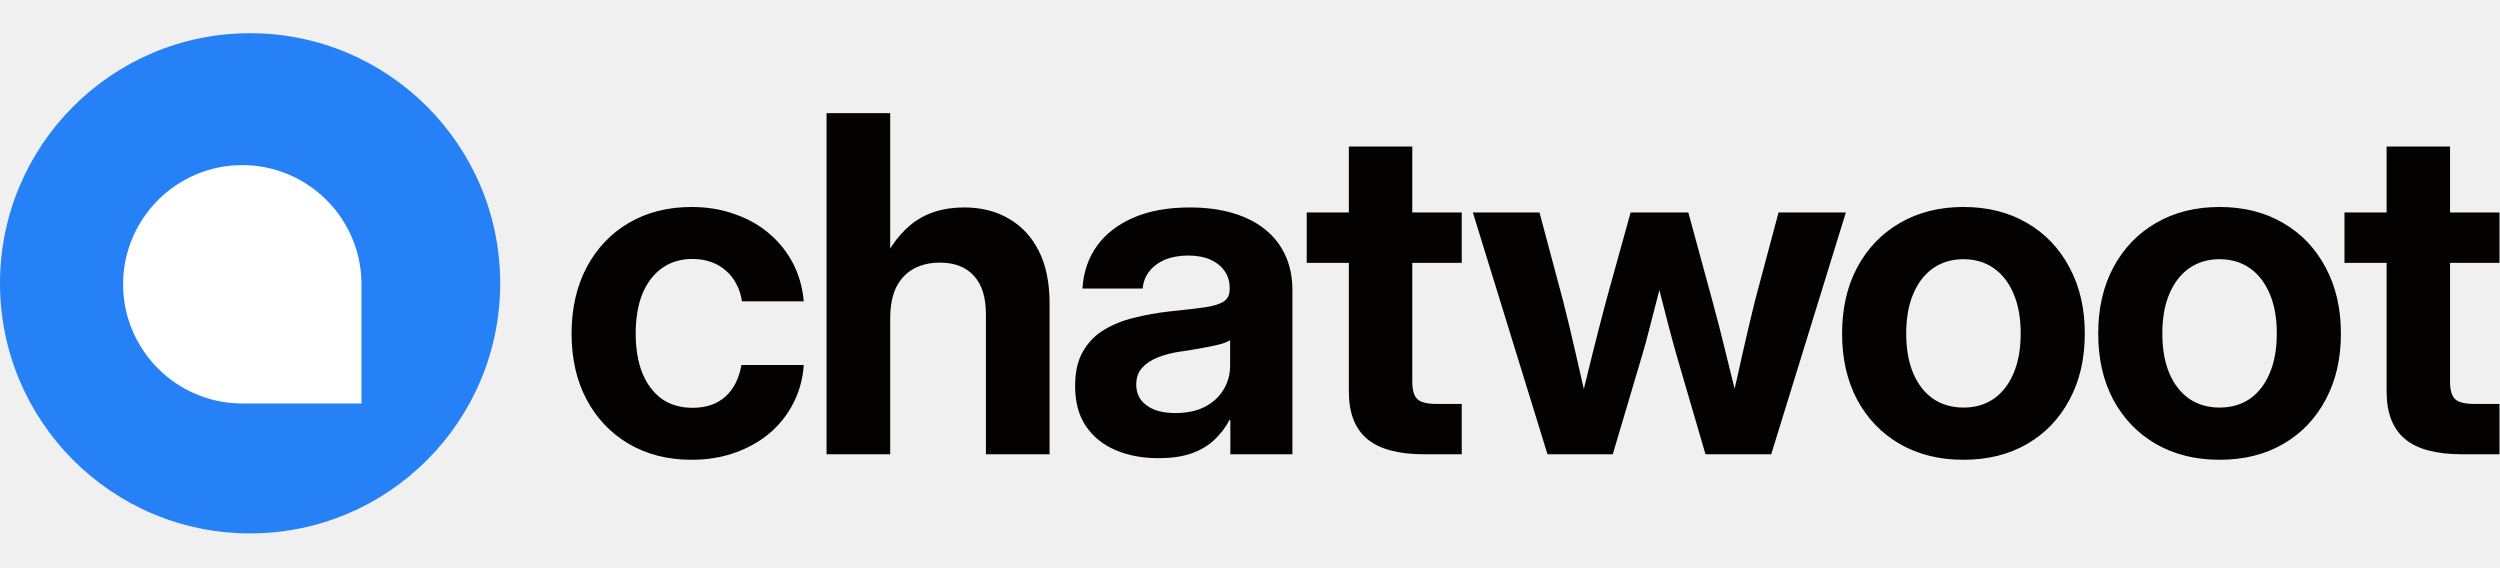
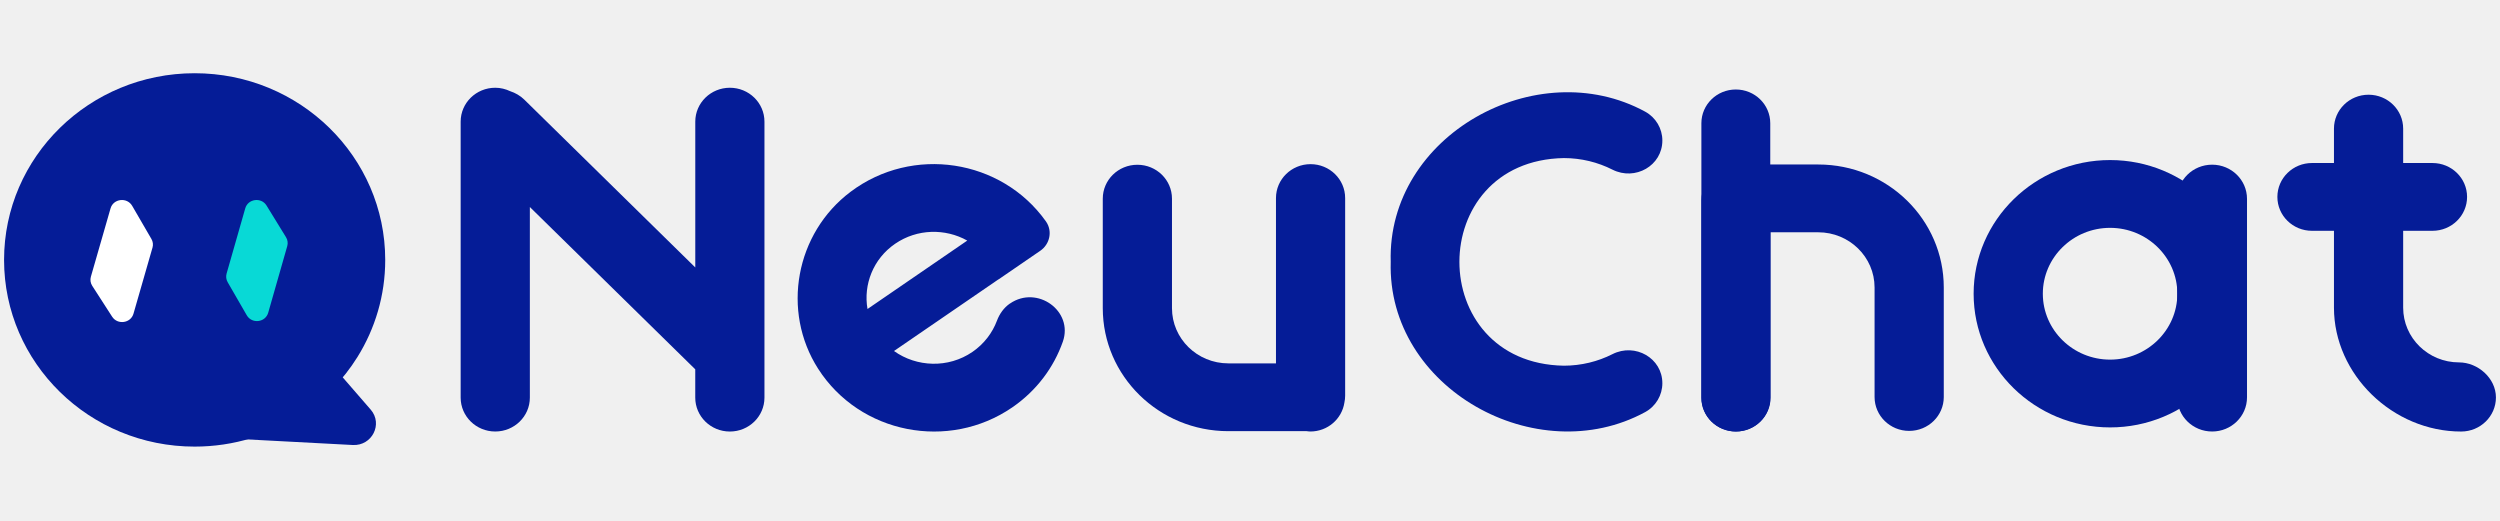
- <svg xmlns="http://www.w3.org/2000/svg" width="2559" height="581" viewBox="0 0 2559 581" fill="none">
-   <path d="M256 546C397.385 546 512 431.385 512 290C512 148.615 397.385 34 256 34C114.615 34 0 148.615 0 290C0 431.385 114.615 546 256 546Z" fill="#2781F6" />
-   <path d="M367 410H247.99C182.388 410 129 356.608 129 290.989C129 225.392 182.388 172 247.992 172C313.612 172 367 225.392 367 290.989V410Z" fill="white" stroke="white" stroke-width="6" />
-   <path d="M707.875 470.625C683.5 470.625 662.016 465.156 643.422 454.219C624.984 443.281 610.609 428.125 600.297 408.75C590.141 389.375 585.062 366.953 585.062 341.484C585.062 316.016 590.141 293.516 600.297 273.984C610.609 254.453 624.984 239.219 643.422 228.281C662.016 217.344 683.5 211.875 707.875 211.875C723.812 211.875 738.5 214.297 751.938 219.141C765.531 223.828 777.328 230.469 787.328 239.062C797.484 247.656 805.609 257.812 811.703 269.531C817.797 281.25 821.469 294.219 822.719 308.438H759.438C758.5 301.875 756.625 296.016 753.812 290.859C751.156 285.547 747.641 281.016 743.266 277.266C739.047 273.359 734.047 270.391 728.266 268.359C722.641 266.172 716.156 265.078 708.812 265.078C696.781 265.078 686.391 268.203 677.641 274.453C668.891 280.703 662.172 289.531 657.484 300.938C652.953 312.344 650.688 325.859 650.688 341.484C650.688 356.953 652.953 370.391 657.484 381.797C662.172 393.203 668.812 402.031 677.406 408.281C686.156 414.375 696.625 417.422 708.812 417.422C716.156 417.422 722.641 416.406 728.266 414.375C733.891 412.344 738.734 409.453 742.797 405.703C747.016 401.797 750.453 397.188 753.109 391.875C755.766 386.406 757.719 380.312 758.969 373.594H822.719C821.781 387.656 818.266 400.625 812.172 412.5C806.234 424.219 798.188 434.453 788.031 443.203C777.875 451.797 766 458.516 752.406 463.359C738.812 468.203 723.969 470.625 707.875 470.625ZM911.209 326.484V465H846.053V115.781H911.209V281.25H898.319C906.288 259.375 917.459 242.422 931.834 230.391C946.366 218.359 964.725 212.344 986.913 212.344C1004.41 212.344 1019.65 216.172 1032.62 223.828C1045.74 231.328 1055.98 242.344 1063.32 256.875C1070.66 271.406 1074.33 289.141 1074.33 310.078V465H1009.18V321.562C1009.18 304.219 1005.04 291.094 996.756 282.188C988.631 273.281 977.069 268.828 962.069 268.828C952.069 268.828 943.241 270.859 935.584 274.922C927.928 278.984 921.913 285.234 917.538 293.672C913.319 302.109 911.209 313.047 911.209 326.484ZM1185.79 468.984C1169.39 468.984 1154.78 466.25 1141.97 460.781C1129.15 455.312 1119 447.109 1111.5 436.172C1104.15 425.234 1100.48 411.562 1100.48 395.156C1100.48 381.094 1103.06 369.453 1108.22 360.234C1113.53 350.859 1120.64 343.438 1129.54 337.969C1138.61 332.344 1149 328.125 1160.72 325.312C1172.43 322.344 1184.62 320.156 1197.28 318.75C1212.59 317.188 1224.7 315.781 1233.61 314.531C1242.51 313.125 1248.92 311.094 1252.83 308.438C1256.73 305.781 1258.68 301.719 1258.68 296.25V294.609C1258.68 288.047 1256.97 282.344 1253.53 277.5C1250.09 272.5 1245.25 268.594 1239 265.781C1232.75 262.969 1225.17 261.562 1216.26 261.562C1207.36 261.562 1199.47 262.969 1192.59 265.781C1185.87 268.594 1180.48 272.578 1176.42 277.734C1172.51 282.734 1170.25 288.594 1169.62 295.312H1107.98C1109.08 278.438 1114.08 263.828 1122.98 251.484C1132.04 239.141 1144.54 229.531 1160.48 222.656C1176.58 215.781 1195.72 212.344 1217.9 212.344C1234.47 212.344 1249.23 214.297 1262.2 218.203C1275.33 222.109 1286.34 227.734 1295.25 235.078C1304.31 242.422 1311.18 251.328 1315.87 261.797C1320.56 272.109 1322.9 283.75 1322.9 296.719V465H1259.39V430.078H1258.45C1254.23 437.891 1248.92 444.766 1242.51 450.703C1236.26 456.484 1228.45 461.016 1219.08 464.297C1209.86 467.422 1198.76 468.984 1185.79 468.984ZM1203.14 422.812C1214.86 422.812 1224.86 420.703 1233.14 416.484C1241.58 412.109 1247.98 406.25 1252.36 398.906C1256.89 391.562 1259.15 383.281 1259.15 374.062V348.281C1257.12 349.531 1254.39 350.703 1250.95 351.797C1247.67 352.734 1243.68 353.672 1239 354.609C1234.47 355.547 1229.47 356.484 1224 357.422C1218.68 358.359 1213.14 359.219 1207.36 360C1199.23 361.25 1191.81 363.203 1185.09 365.859C1178.37 368.516 1172.98 372.109 1168.92 376.641C1165.01 381.016 1163.06 386.719 1163.06 393.75C1163.06 399.688 1164.7 404.922 1167.98 409.453C1171.42 413.828 1176.11 417.188 1182.04 419.531C1187.98 421.719 1195.01 422.812 1203.14 422.812ZM1496.24 217.5V269.062H1337.57V217.5H1496.24ZM1380.69 150H1445.61V390.703C1445.61 399.297 1447.33 405.234 1450.77 408.516C1454.21 411.797 1460.69 413.438 1470.22 413.438C1474.13 413.438 1478.66 413.438 1483.82 413.438C1489.13 413.438 1493.27 413.438 1496.24 413.438V465C1492.02 465 1486.32 465 1479.13 465C1472.1 465 1464.99 465 1457.8 465C1431.39 465 1411.94 459.766 1399.44 449.297C1386.94 438.828 1380.69 422.656 1380.69 400.781V150ZM1584.03 465L1507.62 217.5H1575.82L1599.73 307.031C1604.26 324.688 1608.63 342.891 1612.85 361.641C1617.07 380.391 1621.29 398.828 1625.51 416.953H1616.6C1621.13 398.828 1625.67 380.391 1630.2 361.641C1634.88 342.891 1639.57 324.688 1644.26 307.031L1669.1 217.5H1728.17L1752.54 307.031C1757.38 324.688 1762.07 342.891 1766.6 361.641C1771.13 380.391 1775.67 398.828 1780.2 416.953H1771.06C1775.43 398.828 1779.65 380.391 1783.71 361.641C1787.93 342.891 1792.23 324.688 1796.6 307.031L1820.51 217.5H1889.42L1813.01 465H1745.74L1716.45 364.688C1713.63 354.844 1710.9 344.844 1708.24 334.688C1705.59 324.375 1702.93 314.062 1700.28 303.75C1697.78 293.281 1695.12 282.969 1692.31 272.812H1704.96C1702.31 282.969 1699.57 293.281 1696.76 303.75C1694.1 314.062 1691.45 324.375 1688.79 334.688C1686.29 344.844 1683.56 354.844 1680.59 364.688L1650.82 465H1584.03ZM2009.78 470.625C1985.09 470.625 1963.38 465.234 1944.62 454.453C1926.03 443.672 1911.5 428.594 1901.03 409.219C1890.72 389.844 1885.56 367.266 1885.56 341.484C1885.56 315.703 1890.72 293.125 1901.03 273.75C1911.5 254.219 1926.03 239.062 1944.62 228.281C1963.38 217.344 1985.09 211.875 2009.78 211.875C2034.62 211.875 2056.34 217.344 2074.94 228.281C2093.53 239.062 2107.98 254.219 2118.3 273.75C2128.77 293.125 2134 315.703 2134 341.484C2134 367.266 2128.77 389.844 2118.3 409.219C2107.98 428.594 2093.53 443.672 2074.94 454.453C2056.34 465.234 2034.62 470.625 2009.78 470.625ZM2009.78 417.188C2021.66 417.188 2031.97 414.219 2040.72 408.281C2049.47 402.188 2056.27 393.438 2061.11 382.031C2065.95 370.625 2068.38 357.109 2068.38 341.484C2068.38 325.547 2065.95 311.953 2061.11 300.703C2056.27 289.297 2049.47 280.547 2040.72 274.453C2031.97 268.359 2021.66 265.312 2009.78 265.312C1998.06 265.312 1987.75 268.359 1978.84 274.453C1970.09 280.547 1963.3 289.297 1958.45 300.703C1953.61 311.953 1951.19 325.547 1951.19 341.484C1951.19 357.266 1953.61 370.859 1958.45 382.266C1963.3 393.516 1970.09 402.188 1978.84 408.281C1987.75 414.219 1998.06 417.188 2009.78 417.188ZM2271.94 470.625C2247.26 470.625 2225.54 465.234 2206.79 454.453C2188.19 443.672 2173.66 428.594 2163.19 409.219C2152.88 389.844 2147.72 367.266 2147.72 341.484C2147.72 315.703 2152.88 293.125 2163.19 273.75C2173.66 254.219 2188.19 239.062 2206.79 228.281C2225.54 217.344 2247.26 211.875 2271.94 211.875C2296.79 211.875 2318.51 217.344 2337.1 228.281C2355.69 239.062 2370.15 254.219 2380.46 273.75C2390.93 293.125 2396.16 315.703 2396.16 341.484C2396.16 367.266 2390.93 389.844 2380.46 409.219C2370.15 428.594 2355.69 443.672 2337.1 454.453C2318.51 465.234 2296.79 470.625 2271.94 470.625ZM2271.94 417.188C2283.82 417.188 2294.13 414.219 2302.88 408.281C2311.63 402.188 2318.43 393.438 2323.27 382.031C2328.12 370.625 2330.54 357.109 2330.54 341.484C2330.54 325.547 2328.12 311.953 2323.27 300.703C2318.43 289.297 2311.63 280.547 2302.88 274.453C2294.13 268.359 2283.82 265.312 2271.94 265.312C2260.22 265.312 2249.91 268.359 2241.01 274.453C2232.26 280.547 2225.46 289.297 2220.62 300.703C2215.77 311.953 2213.35 325.547 2213.35 341.484C2213.35 357.266 2215.77 370.859 2220.62 382.266C2225.46 393.516 2232.26 402.188 2241.01 408.281C2249.91 414.219 2260.22 417.188 2271.94 417.188ZM2558.48 217.5V269.062H2399.81V217.5H2558.48ZM2442.93 150H2507.86V390.703C2507.86 399.297 2509.57 405.234 2513.01 408.516C2516.45 411.797 2522.93 413.438 2532.47 413.438C2536.37 413.438 2540.9 413.438 2546.06 413.438C2551.37 413.438 2555.51 413.438 2558.48 413.438V465C2554.26 465 2548.56 465 2541.37 465C2534.34 465 2527.23 465 2520.04 465C2493.64 465 2474.18 459.766 2461.68 449.297C2449.18 438.828 2442.93 422.656 2442.93 400.781V150Z" fill="#040101" />
+ <svg xmlns="http://www.w3.org/2000/svg" width="2458" height="512" viewBox="0 0 2458 512" fill="none">
+   <path d="M2074.64 157.368C2000.66 157.368 1940.47 216.331 1940.47 288.8C1940.47 361.268 2000.66 420.231 2074.64 420.231C2148.62 420.231 2208.81 361.268 2208.81 288.8C2208.81 216.331 2148.62 157.368 2074.64 157.368ZM2074.64 353.58C2038.18 353.58 2008.51 324.515 2008.51 288.8C2008.51 253.085 2038.18 224.019 2074.64 224.019C2111.1 224.019 2140.77 253.085 2140.77 288.8C2140.77 324.515 2111.1 353.58 2074.64 353.58Z" fill="#051C97" />
+   <path d="M2174.98 161.914H2174.95C2156.01 161.914 2140.67 176.951 2140.67 195.499V390.672C2140.67 409.22 2156.01 424.257 2174.95 424.257H2174.98C2193.91 424.257 2209.26 409.22 2209.26 390.672V195.499C2209.26 176.951 2193.91 161.914 2174.98 161.914Z" fill="#051C97" />
+   <path d="M717.621 86.276C698.822 86.276 683.602 101.185 683.602 119.601V262.955L677.689 257.163L515.519 97.991C511.462 94.016 506.636 91.315 501.545 89.627C497.091 87.549 492.185 86.276 486.935 86.276C468.136 86.276 452.916 101.185 452.916 119.601V390.931C452.916 409.347 468.136 424.257 486.935 424.257C505.735 424.257 520.955 409.347 520.955 390.931V203.551L677.662 357.32L683.575 363.113V390.957C683.575 409.373 698.795 424.283 717.595 424.283C736.394 424.283 751.614 409.373 751.614 390.957V119.601C751.614 101.185 736.394 86.276 717.595 86.276H717.621Z" fill="#051C97" />
+   <path d="M993.013 298.384C986.994 302.514 982.752 308.54 980.206 315.319C975.699 327.293 967.558 338.125 956.104 345.995C932.346 362.281 901.243 361.034 878.97 345.112L981.718 274.643C981.718 274.643 981.771 274.721 981.718 274.747L1022.76 246.591C1032.31 240.045 1035.01 227.11 1028.39 217.733C1028.31 217.629 1028.23 217.499 1028.15 217.395C984.528 156.381 897.292 142.744 836.332 188.538C782.108 229.266 768.081 305.813 804.381 362.541C845.401 426.646 932.69 443.478 995.188 400.594C1019.21 384.1 1036.05 361.268 1044.96 335.995C1055.62 305.787 1019.79 280.072 993.066 298.41L993.013 298.384ZM880.11 239.655C901.826 224.772 929.482 224.486 951.013 236.538L852.931 303.813C848.742 279.864 858.446 254.513 880.11 239.655Z" fill="#051C97" />
+   <path d="M1288.56 161.394C1269.76 161.394 1254.54 176.303 1254.54 194.719V357.268H1207.71C1177.11 357.268 1152.29 332.956 1152.29 302.981V195.317C1152.29 176.901 1137.07 161.992 1118.27 161.992C1099.47 161.992 1084.25 176.901 1084.25 195.317V302.981C1084.25 369.762 1139.54 423.919 1207.71 423.919H1284.77C1285.93 424.048 1287.1 424.256 1288.29 424.256C1305.37 424.256 1319.37 411.892 1321.81 395.84C1322.29 393.606 1322.55 391.321 1322.55 388.957V194.719C1322.55 176.303 1307.33 161.394 1288.53 161.394H1288.56Z" fill="#051C97" />
+   <path d="M1537.59 155.42C1554.77 155.446 1571 159.524 1585.32 166.771C1607.73 178.096 1634.43 162.849 1634.43 138.147C1634.43 126.407 1628.01 115.471 1617.51 109.757C1511 51.834 1363.65 132.952 1367.36 257.474C1363.68 381.97 1511.02 463.114 1617.54 405.165C1628.01 399.451 1634.43 388.542 1634.43 376.801C1634.43 352.125 1607.73 336.878 1585.35 348.203C1571.03 355.45 1554.77 359.528 1537.59 359.554C1400.67 357.164 1400.64 157.81 1537.59 155.42Z" fill="#051C97" />
+   <path d="M2417.73 356.307C2387.37 356.307 2362.79 332.202 2362.79 302.488V226.928H2391.61C2410.41 226.928 2425.63 212.018 2425.63 193.602C2425.63 175.186 2410.41 160.277 2391.61 160.277H2362.79V126.458C2362.79 108.042 2347.57 93.133 2328.77 93.133C2309.97 93.133 2294.75 108.042 2294.75 126.458V160.277H2273.14C2254.36 160.277 2239.12 175.186 2239.12 193.602C2239.12 212.018 2254.34 226.928 2273.14 226.928H2294.75V302.488C2294.75 368.252 2352.55 424.282 2419.79 424.282C2438.67 424.282 2454 409.269 2454 390.775C2454 371.848 2436.29 356.307 2417.73 356.307Z" fill="#051C97" />
+   <path d="M1740.52 121.16C1740.52 102.841 1725.36 87.99 1706.66 87.99C1687.96 87.99 1672.8 102.841 1672.8 121.16V391.087C1672.8 409.406 1687.96 424.256 1706.66 424.256C1725.36 424.256 1740.52 409.406 1740.52 391.087V121.16Z" fill="#051C97" />
+   <path d="M1706.81 424.256C1725.61 424.256 1740.83 409.347 1740.83 390.931V228.382H1787.66C1818.26 228.382 1843.08 252.695 1843.08 282.669V390.334C1843.08 408.749 1858.3 423.659 1877.1 423.659C1895.9 423.659 1911.12 408.749 1911.12 390.334V282.669C1911.12 215.889 1855.83 161.732 1787.66 161.732H1710.61C1709.44 161.602 1708.27 161.394 1707.08 161.394C1690 161.394 1676 173.758 1673.56 189.81C1673.09 192.044 1672.82 194.33 1672.82 196.693V390.931C1672.82 409.347 1688.04 424.256 1706.84 424.256H1706.81Z" fill="#051C97" />
+   <path d="M303.994 343.217L173.442 336.267C154.254 335.245 143.38 357.469 156.236 371.487L204.179 423.769C207.996 427.941 213.343 430.439 219.061 430.756L346.877 437.526C365.779 438.517 376.728 416.877 364.482 402.75L319.279 350.628C315.446 346.203 309.928 343.523 304.019 343.205L303.994 343.217Z" fill="#051C97" />
+   <path d="M378.75 255.551C378.75 290.518 368.768 323.201 351.445 351.016C337.327 373.683 318.332 393.116 295.89 407.917C266.034 427.609 230.075 439.102 191.375 439.102C87.891 439.102 4 356.923 4 255.551C4 154.178 87.891 72 191.375 72C294.859 72 378.75 154.178 378.75 255.551Z" fill="#051C97" />
+   <path d="M282.417 242.006L263.701 307.484C260.95 317.108 247.638 318.685 242.608 309.969L223.848 277.464C222.35 274.876 221.976 271.817 222.789 268.947L241.131 204.847C243.85 195.369 256.873 193.657 262.063 202.091L281.208 233.217C282.835 235.858 283.273 239.032 282.428 241.996L282.417 242.006Z" fill="#08D9D6" />
+   <path d="M149.924 243.489L131.242 308.425C128.532 317.837 115.574 319.648 110.228 311.356L90.694 281.035C88.966 278.354 88.48 275.098 89.355 272.051L108.684 204.876C111.459 195.223 124.893 193.642 129.967 202.384L148.876 234.956C150.388 237.553 150.765 240.62 149.945 243.489H149.924Z" fill="white" />
</svg>
